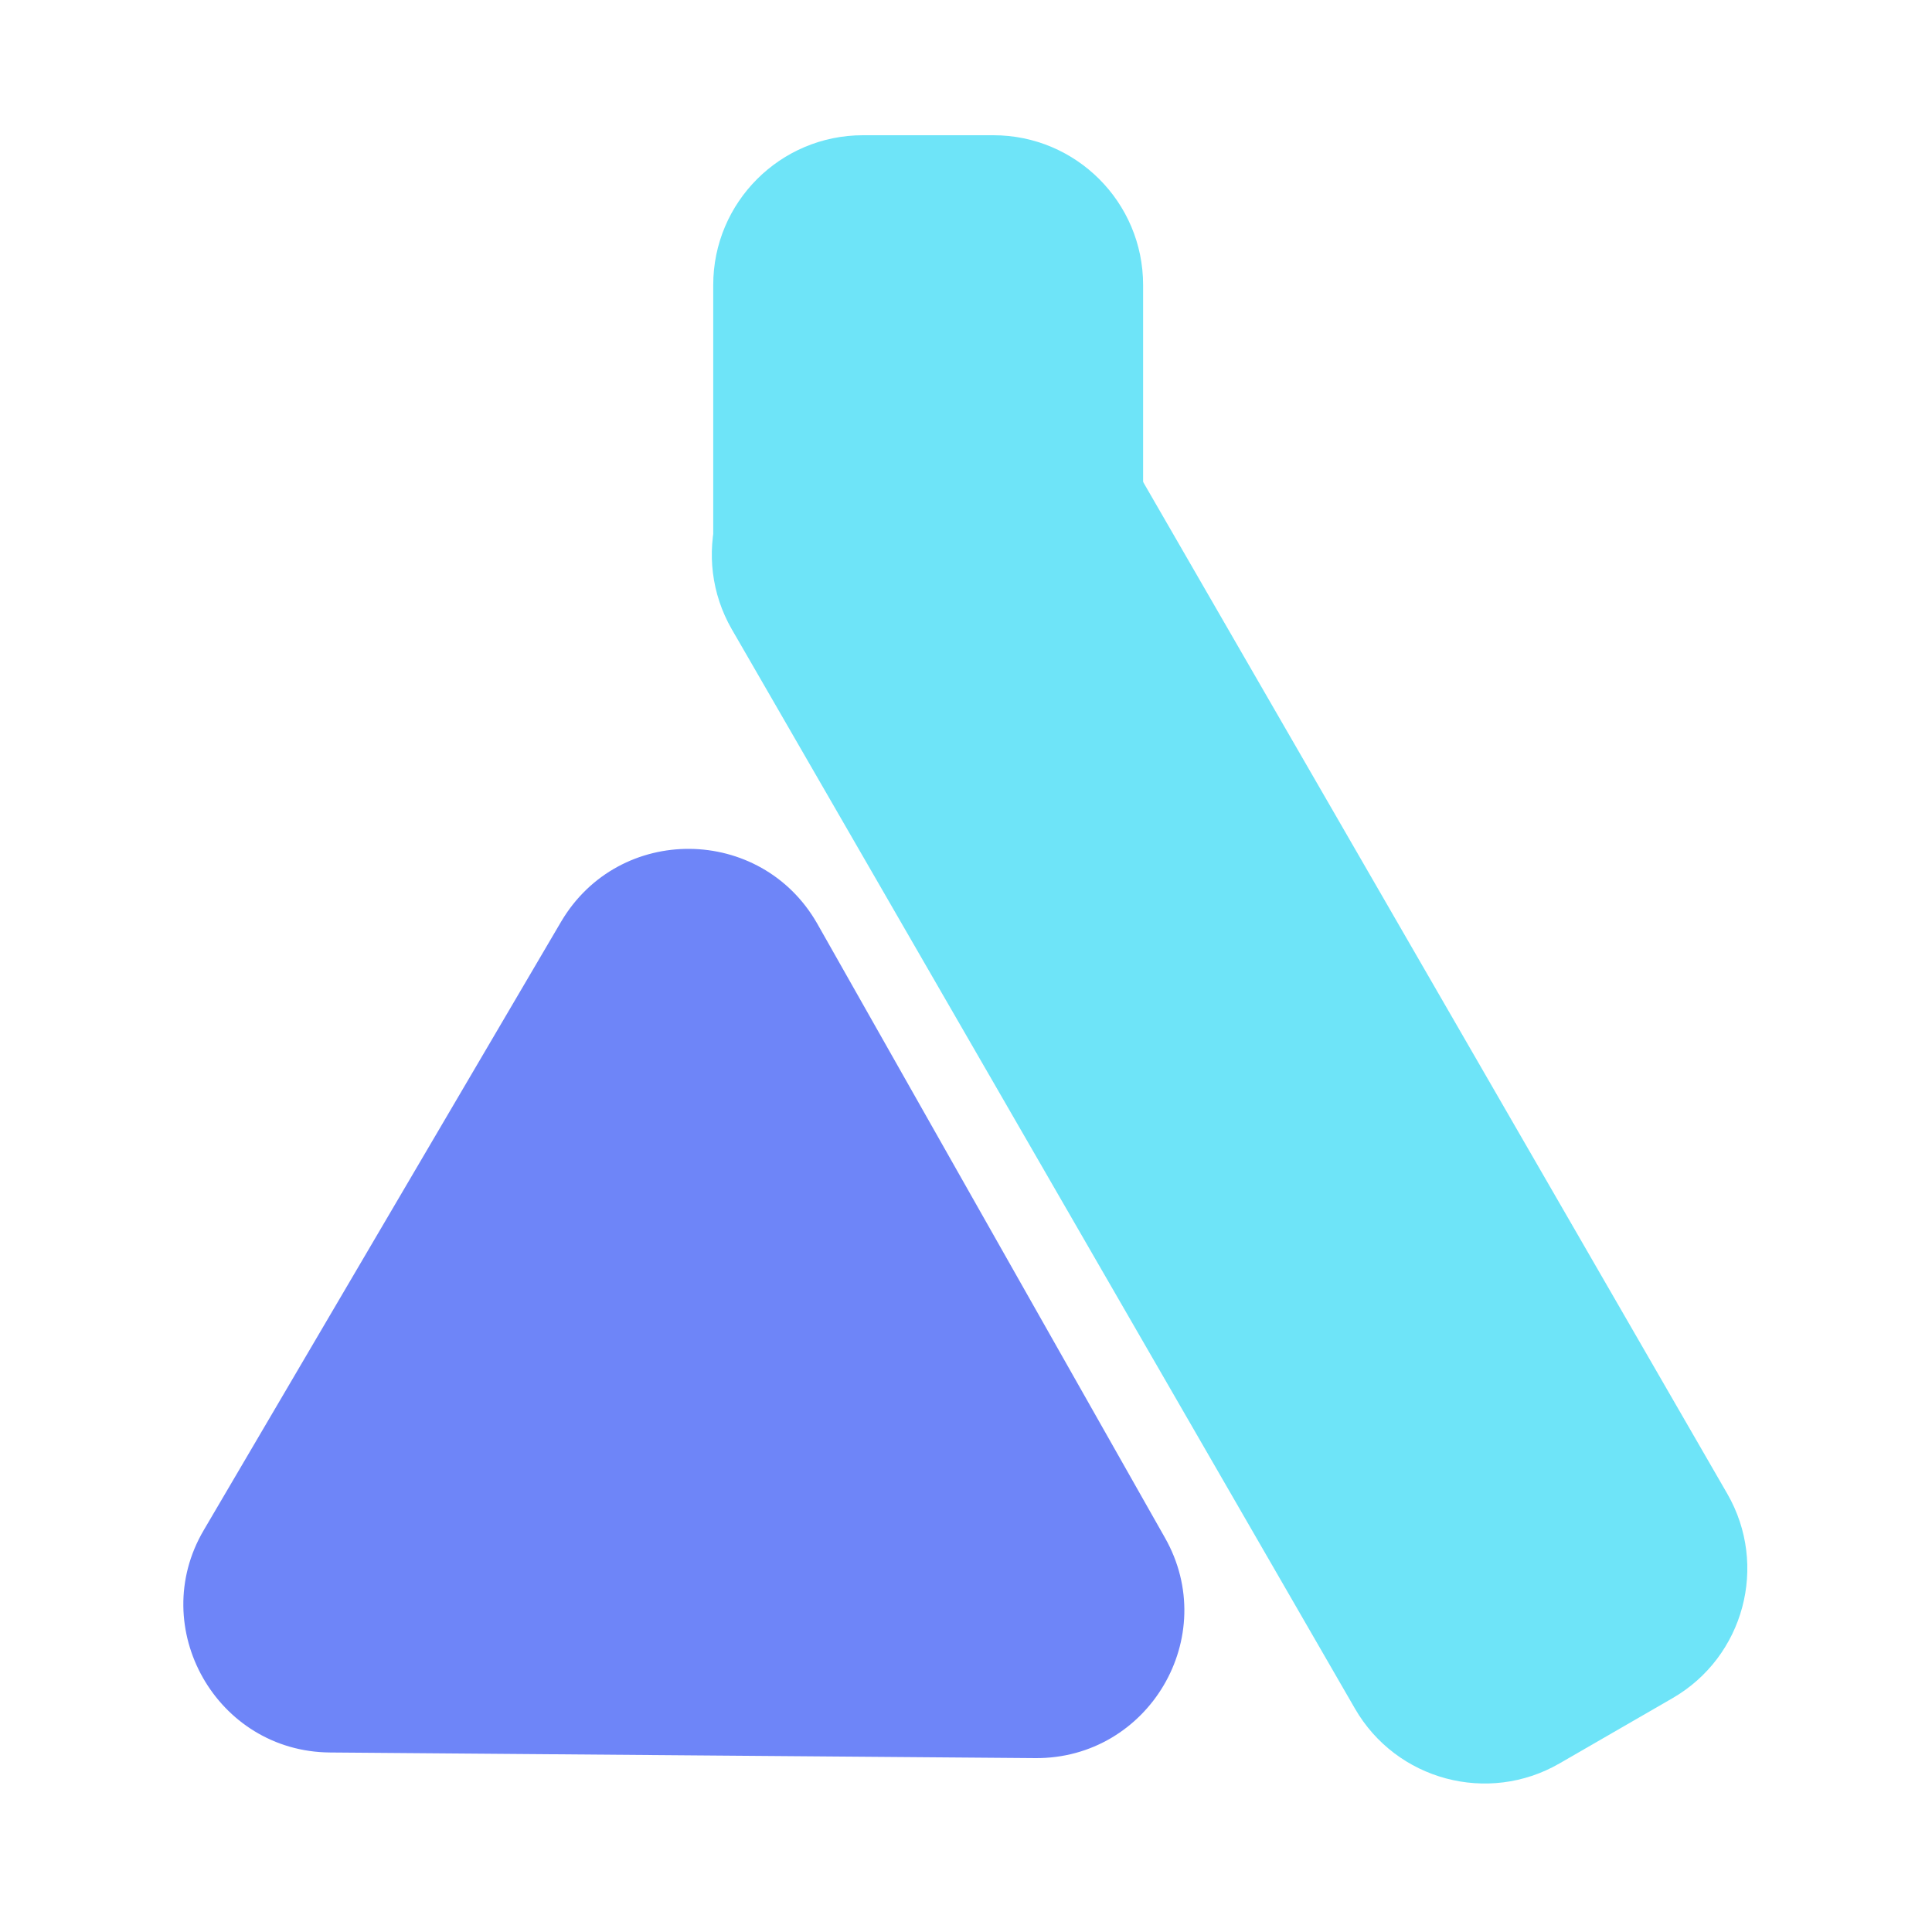
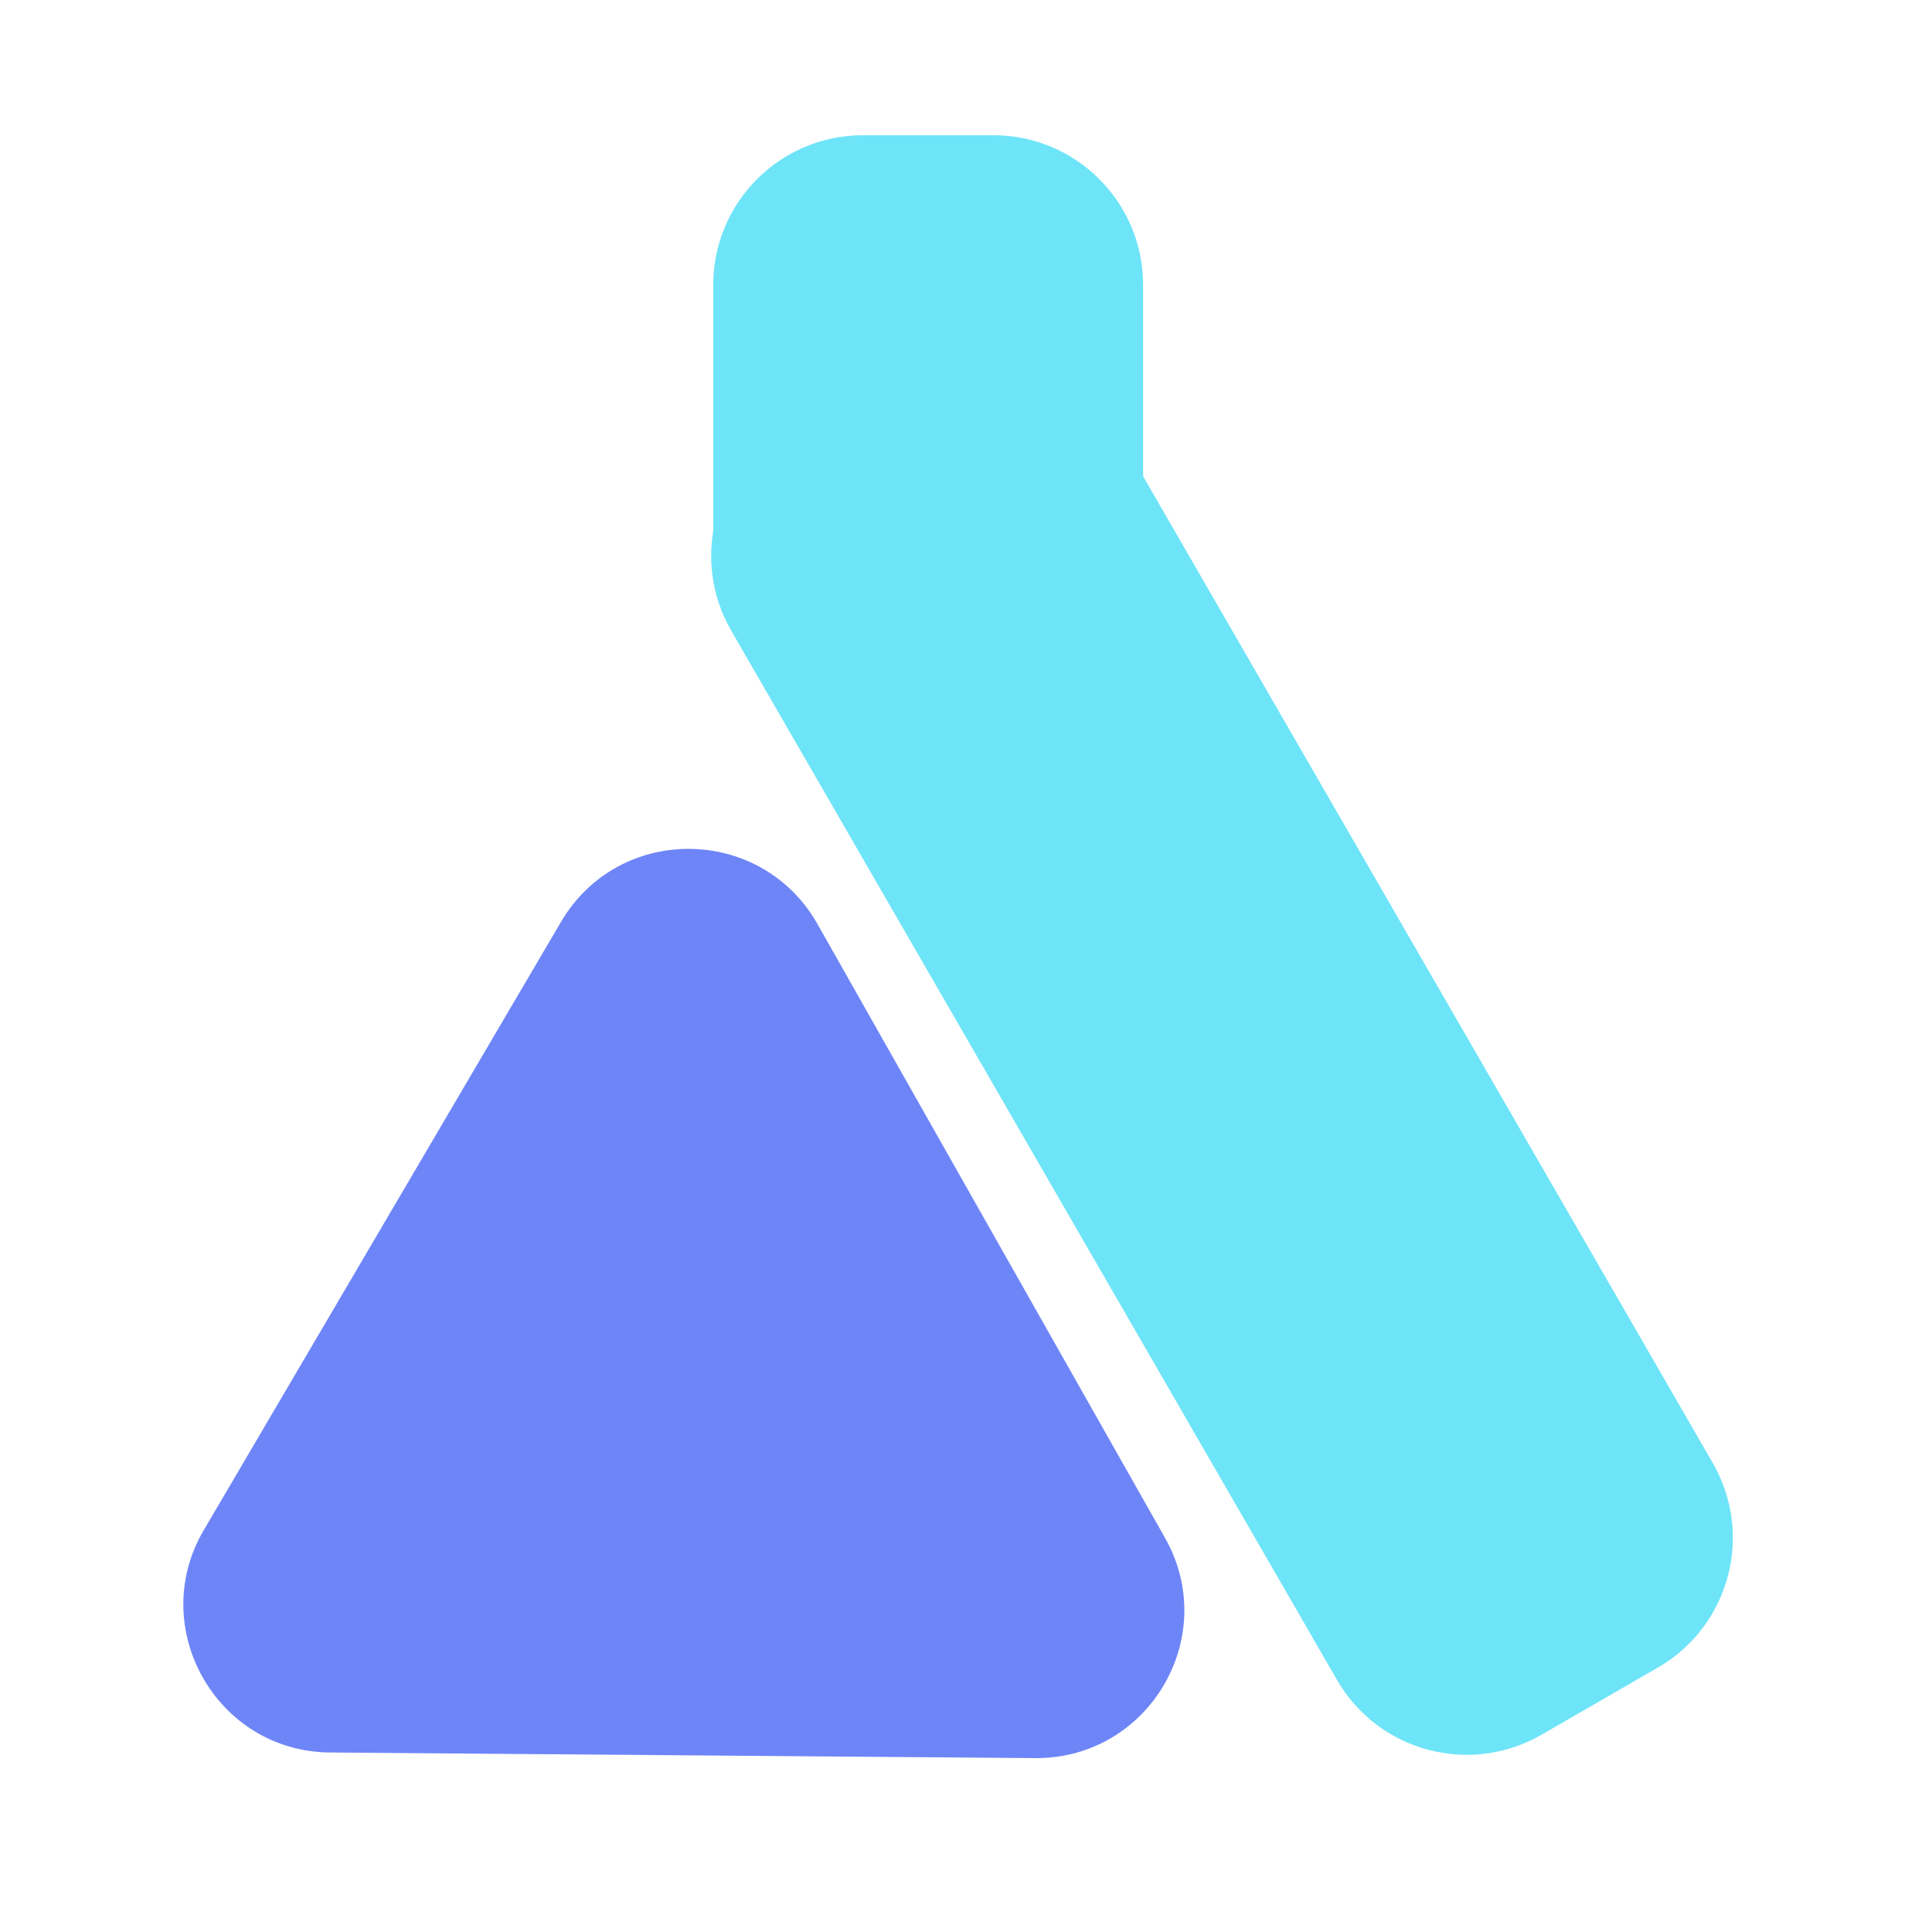
<svg xmlns="http://www.w3.org/2000/svg" id="a" viewBox="0 0 24 24">
  <path d="M12.87,21.84l-8.77-.07c-1.41-.01-2.28-1.55-1.57-2.76l4.44-7.56c.72-1.22,2.48-1.2,3.18,.02l4.32,7.63c.7,1.23-.2,2.75-1.61,2.74Z" fill="#6e85f8" />
-   <rect x="5.68" y="10.51" width="19.2" height="5.34" rx="1.86" ry="1.86" transform="translate(11.5 33.01) rotate(-120)" fill="#6ee4f8" />
+   <rect x="5.78" y="10.31" width="18.77" height="5.39" rx="1.86" ry="1.86" transform="translate(11.5 32.64) rotate(-120)" fill="#6ee4f8" />
  <rect x="7.99" y="2.55" width="7.09" height="5.34" rx="1.86" ry="1.86" transform="translate(6.31 16.76) rotate(-90)" fill="#6ee4f8" />
</svg>
